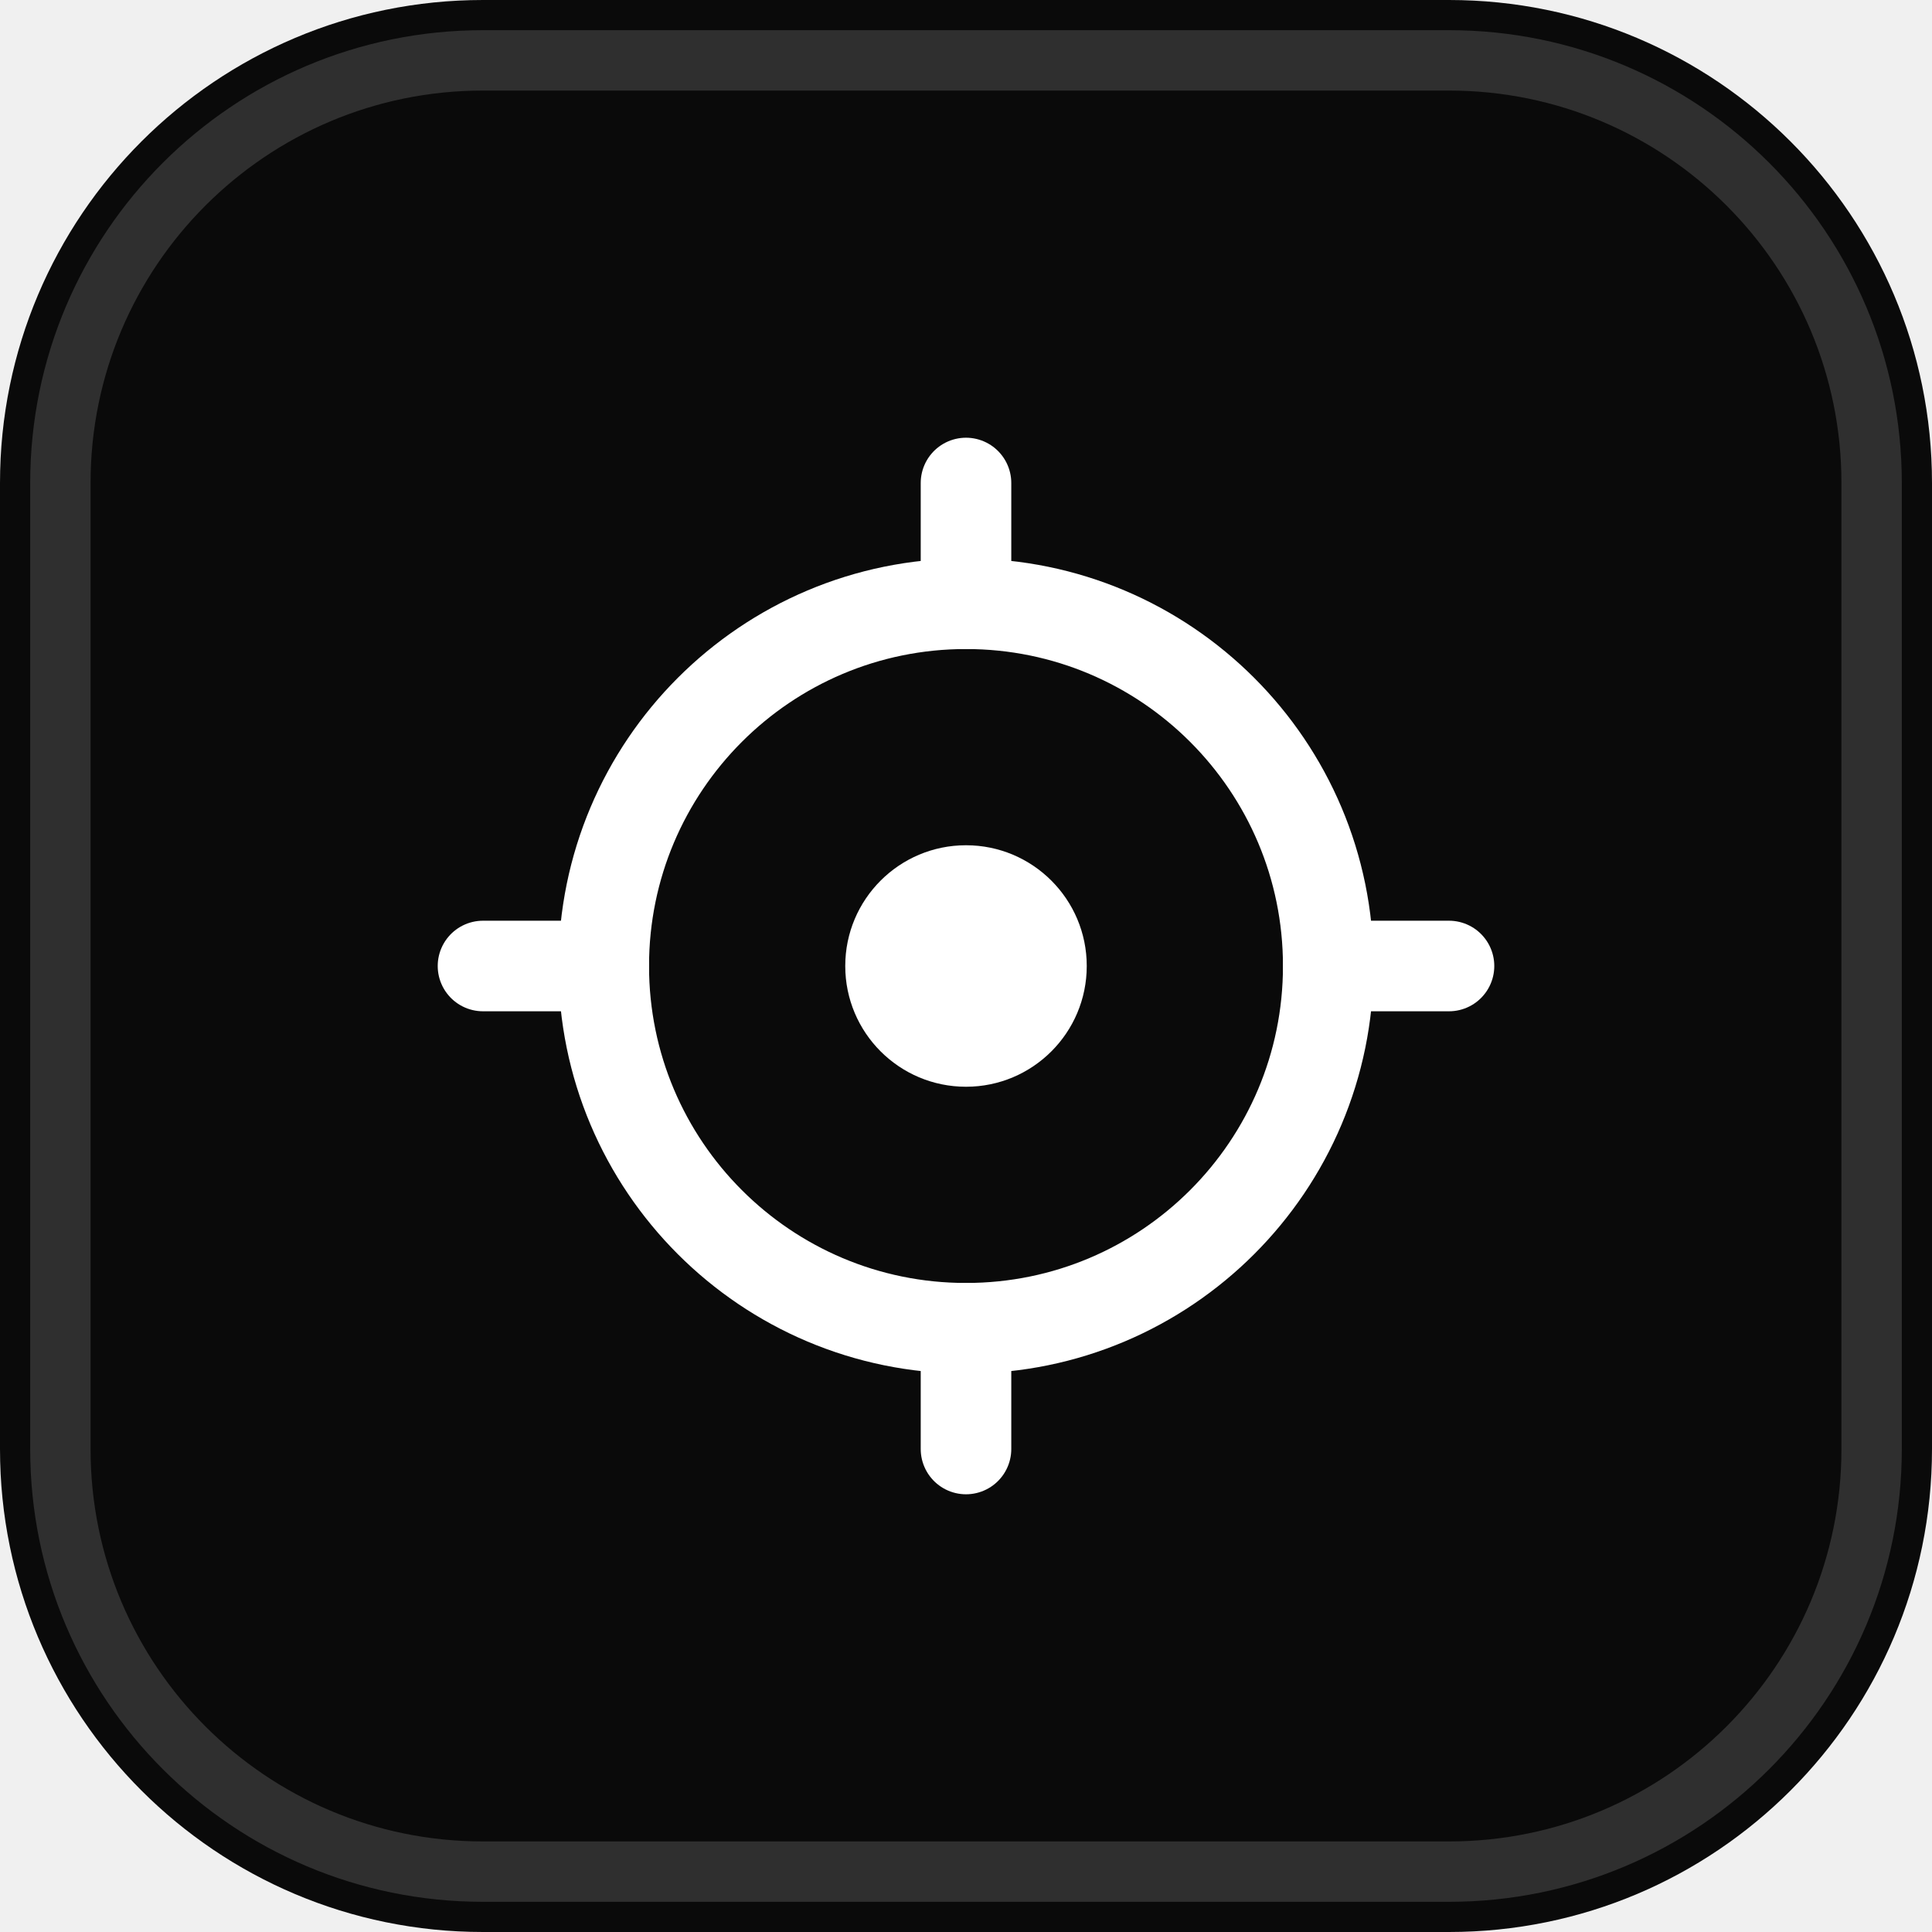
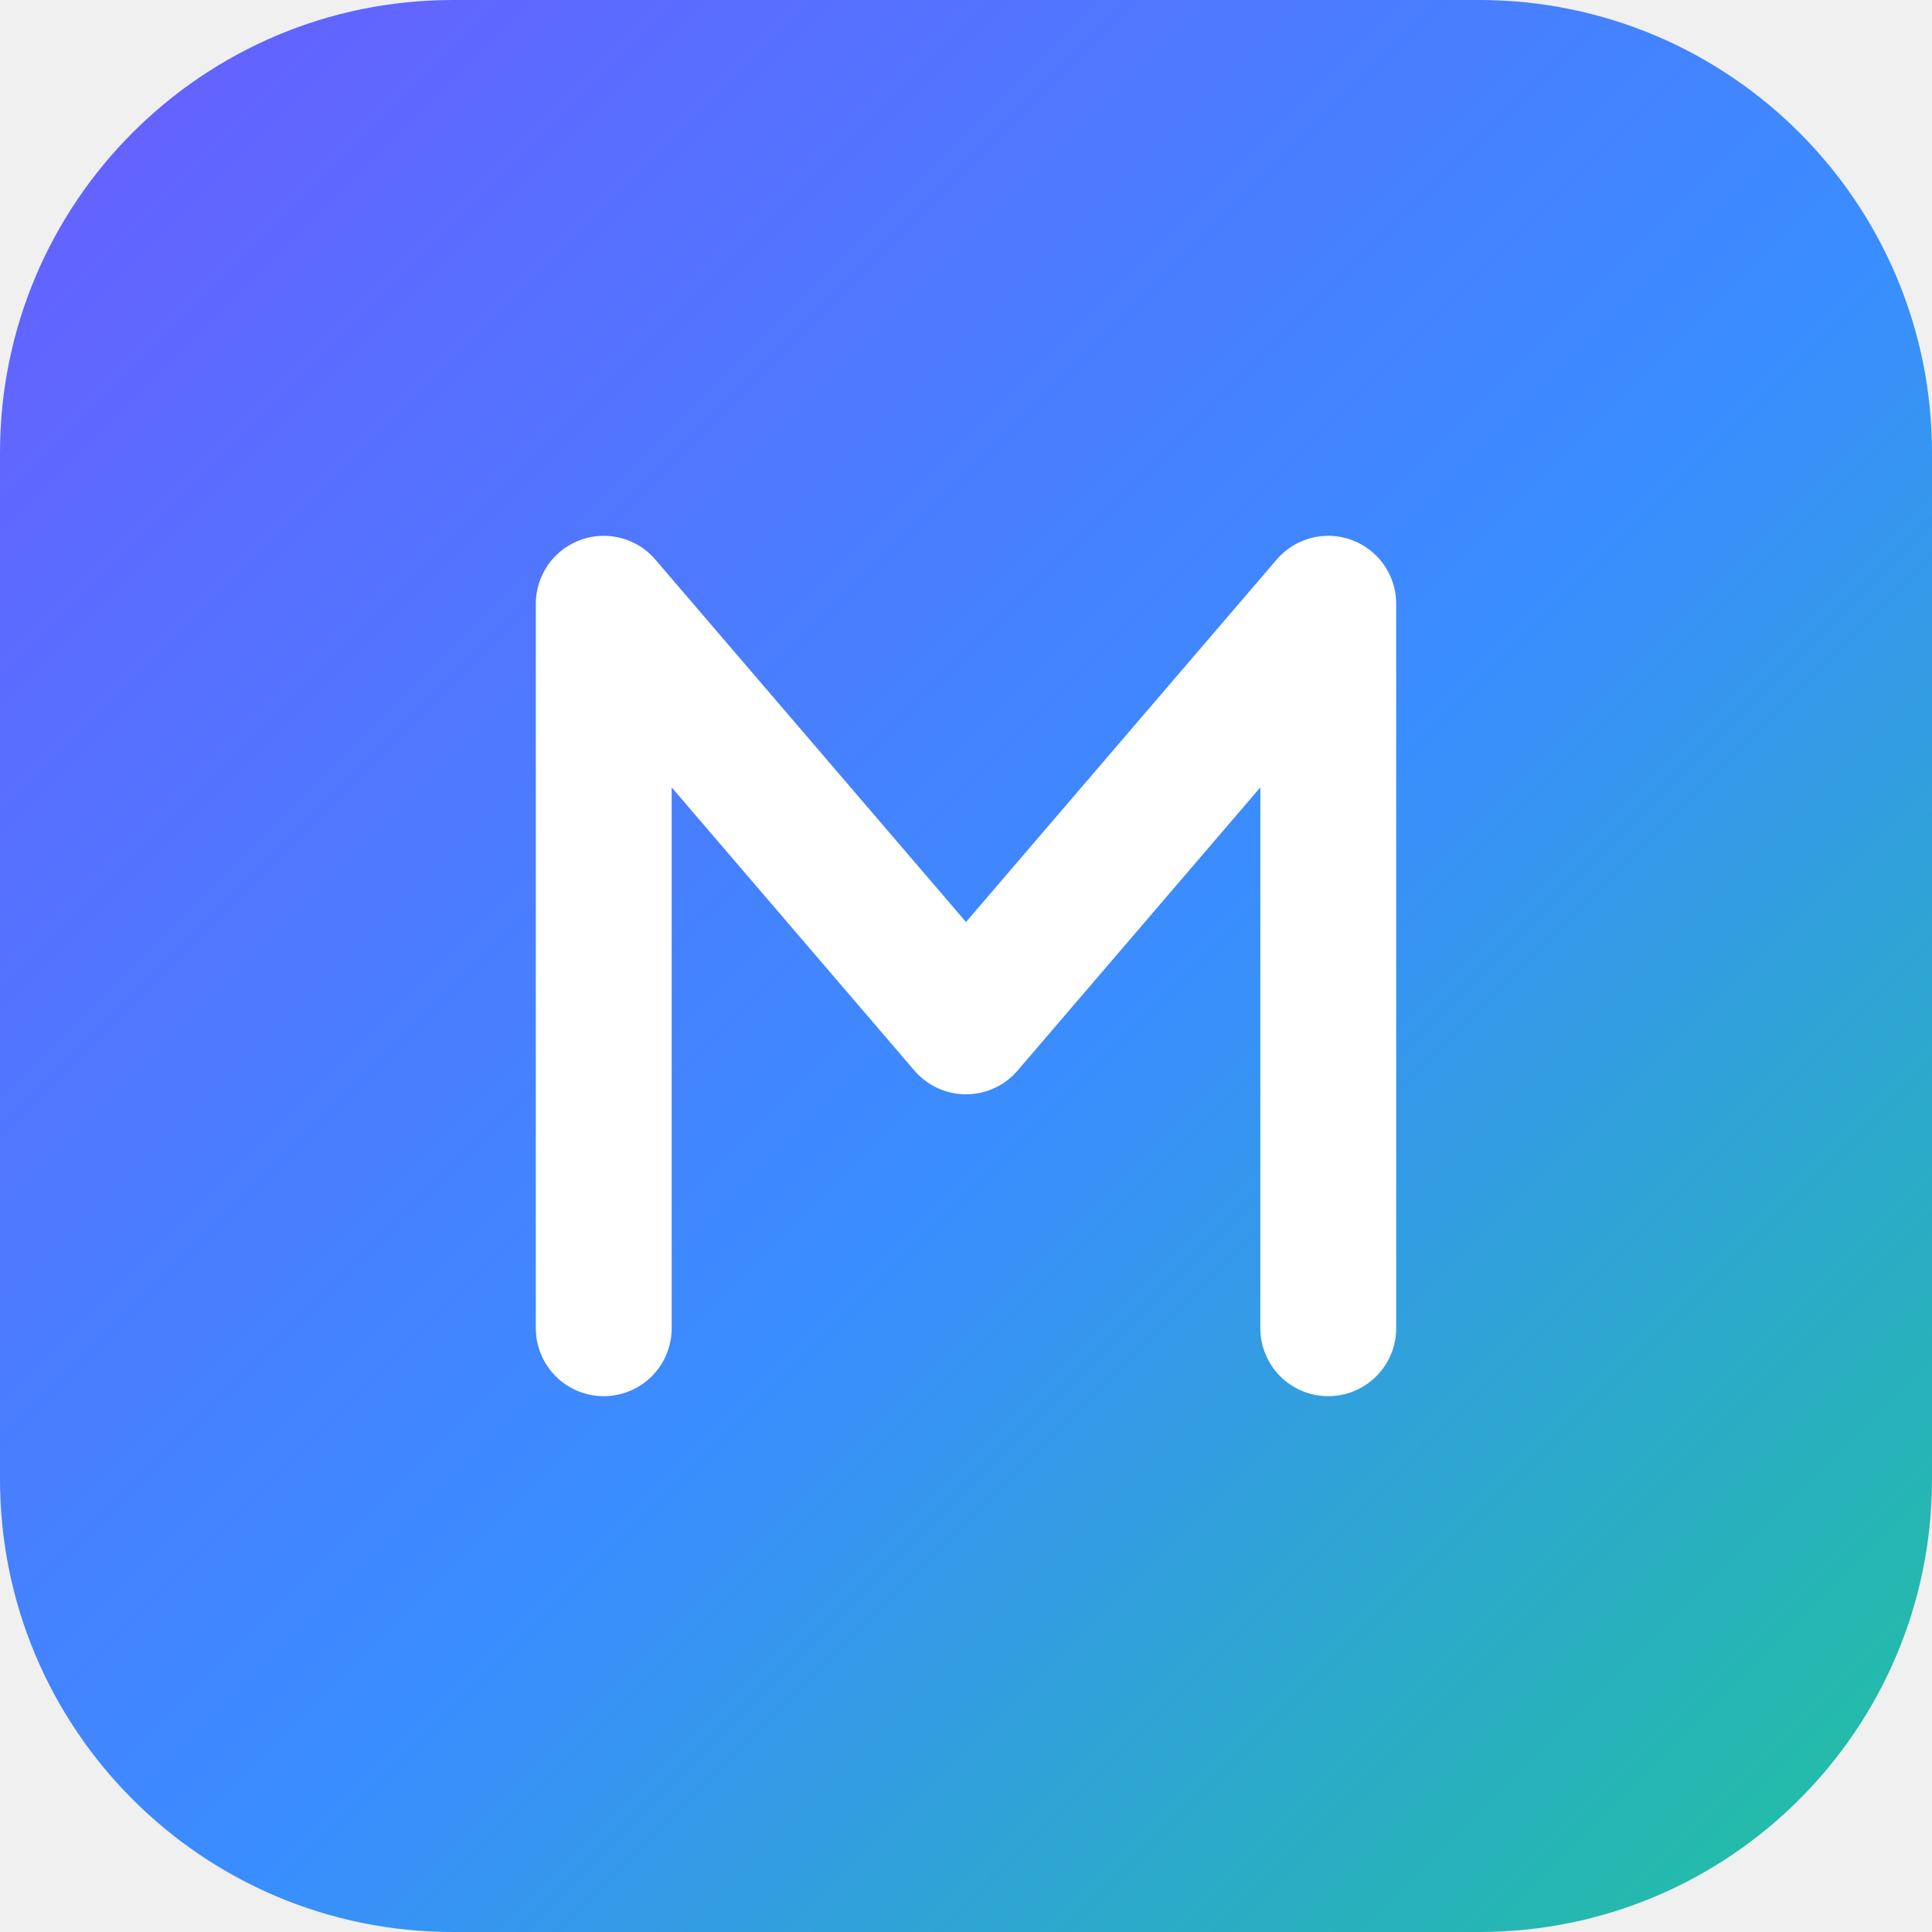
- <svg xmlns="http://www.w3.org/2000/svg" viewBox="0 0 32 32">
-   <rect width="32" height="32" rx="8" fill="#0A0A0A" />
-   <rect x="1" y="1" width="30" height="30" rx="7" fill="none" stroke="rgba(255,255,255,0.15)" stroke-width="1" />
-   <circle cx="16" cy="16" r="6" fill="none" stroke="white" stroke-width="1.5" />
-   <circle cx="16" cy="16" r="2" fill="white" />
-   <line x1="16" y1="8" x2="16" y2="10" stroke="white" stroke-width="1.5" stroke-linecap="round" />
-   <line x1="16" y1="22" x2="16" y2="24" stroke="white" stroke-width="1.5" stroke-linecap="round" />
-   <line x1="8" y1="16" x2="10" y2="16" stroke="white" stroke-width="1.5" stroke-linecap="round" />
-   <line x1="22" y1="16" x2="24" y2="16" stroke="white" stroke-width="1.5" stroke-linecap="round" />
+ <svg xmlns="http://www.w3.org/2000/svg" viewBox="0 0 64 64">
+   <defs>
+     <linearGradient id="g" x1="0" y1="0" x2="1" y2="1">
+       <stop offset="0" stop-color="#6a5cff" />
+       <stop offset=".55" stop-color="#3a8dff" />
+       <stop offset="1" stop-color="#1fc49a" />
+     </linearGradient>
+   </defs>
+   <rect width="64" height="64" rx="15" fill="url(#g)" />
+   <path d="M20 44V20l12 14 12-14v24" fill="none" stroke="#fff" stroke-width="4.5" stroke-linecap="round" stroke-linejoin="round" />
</svg>
